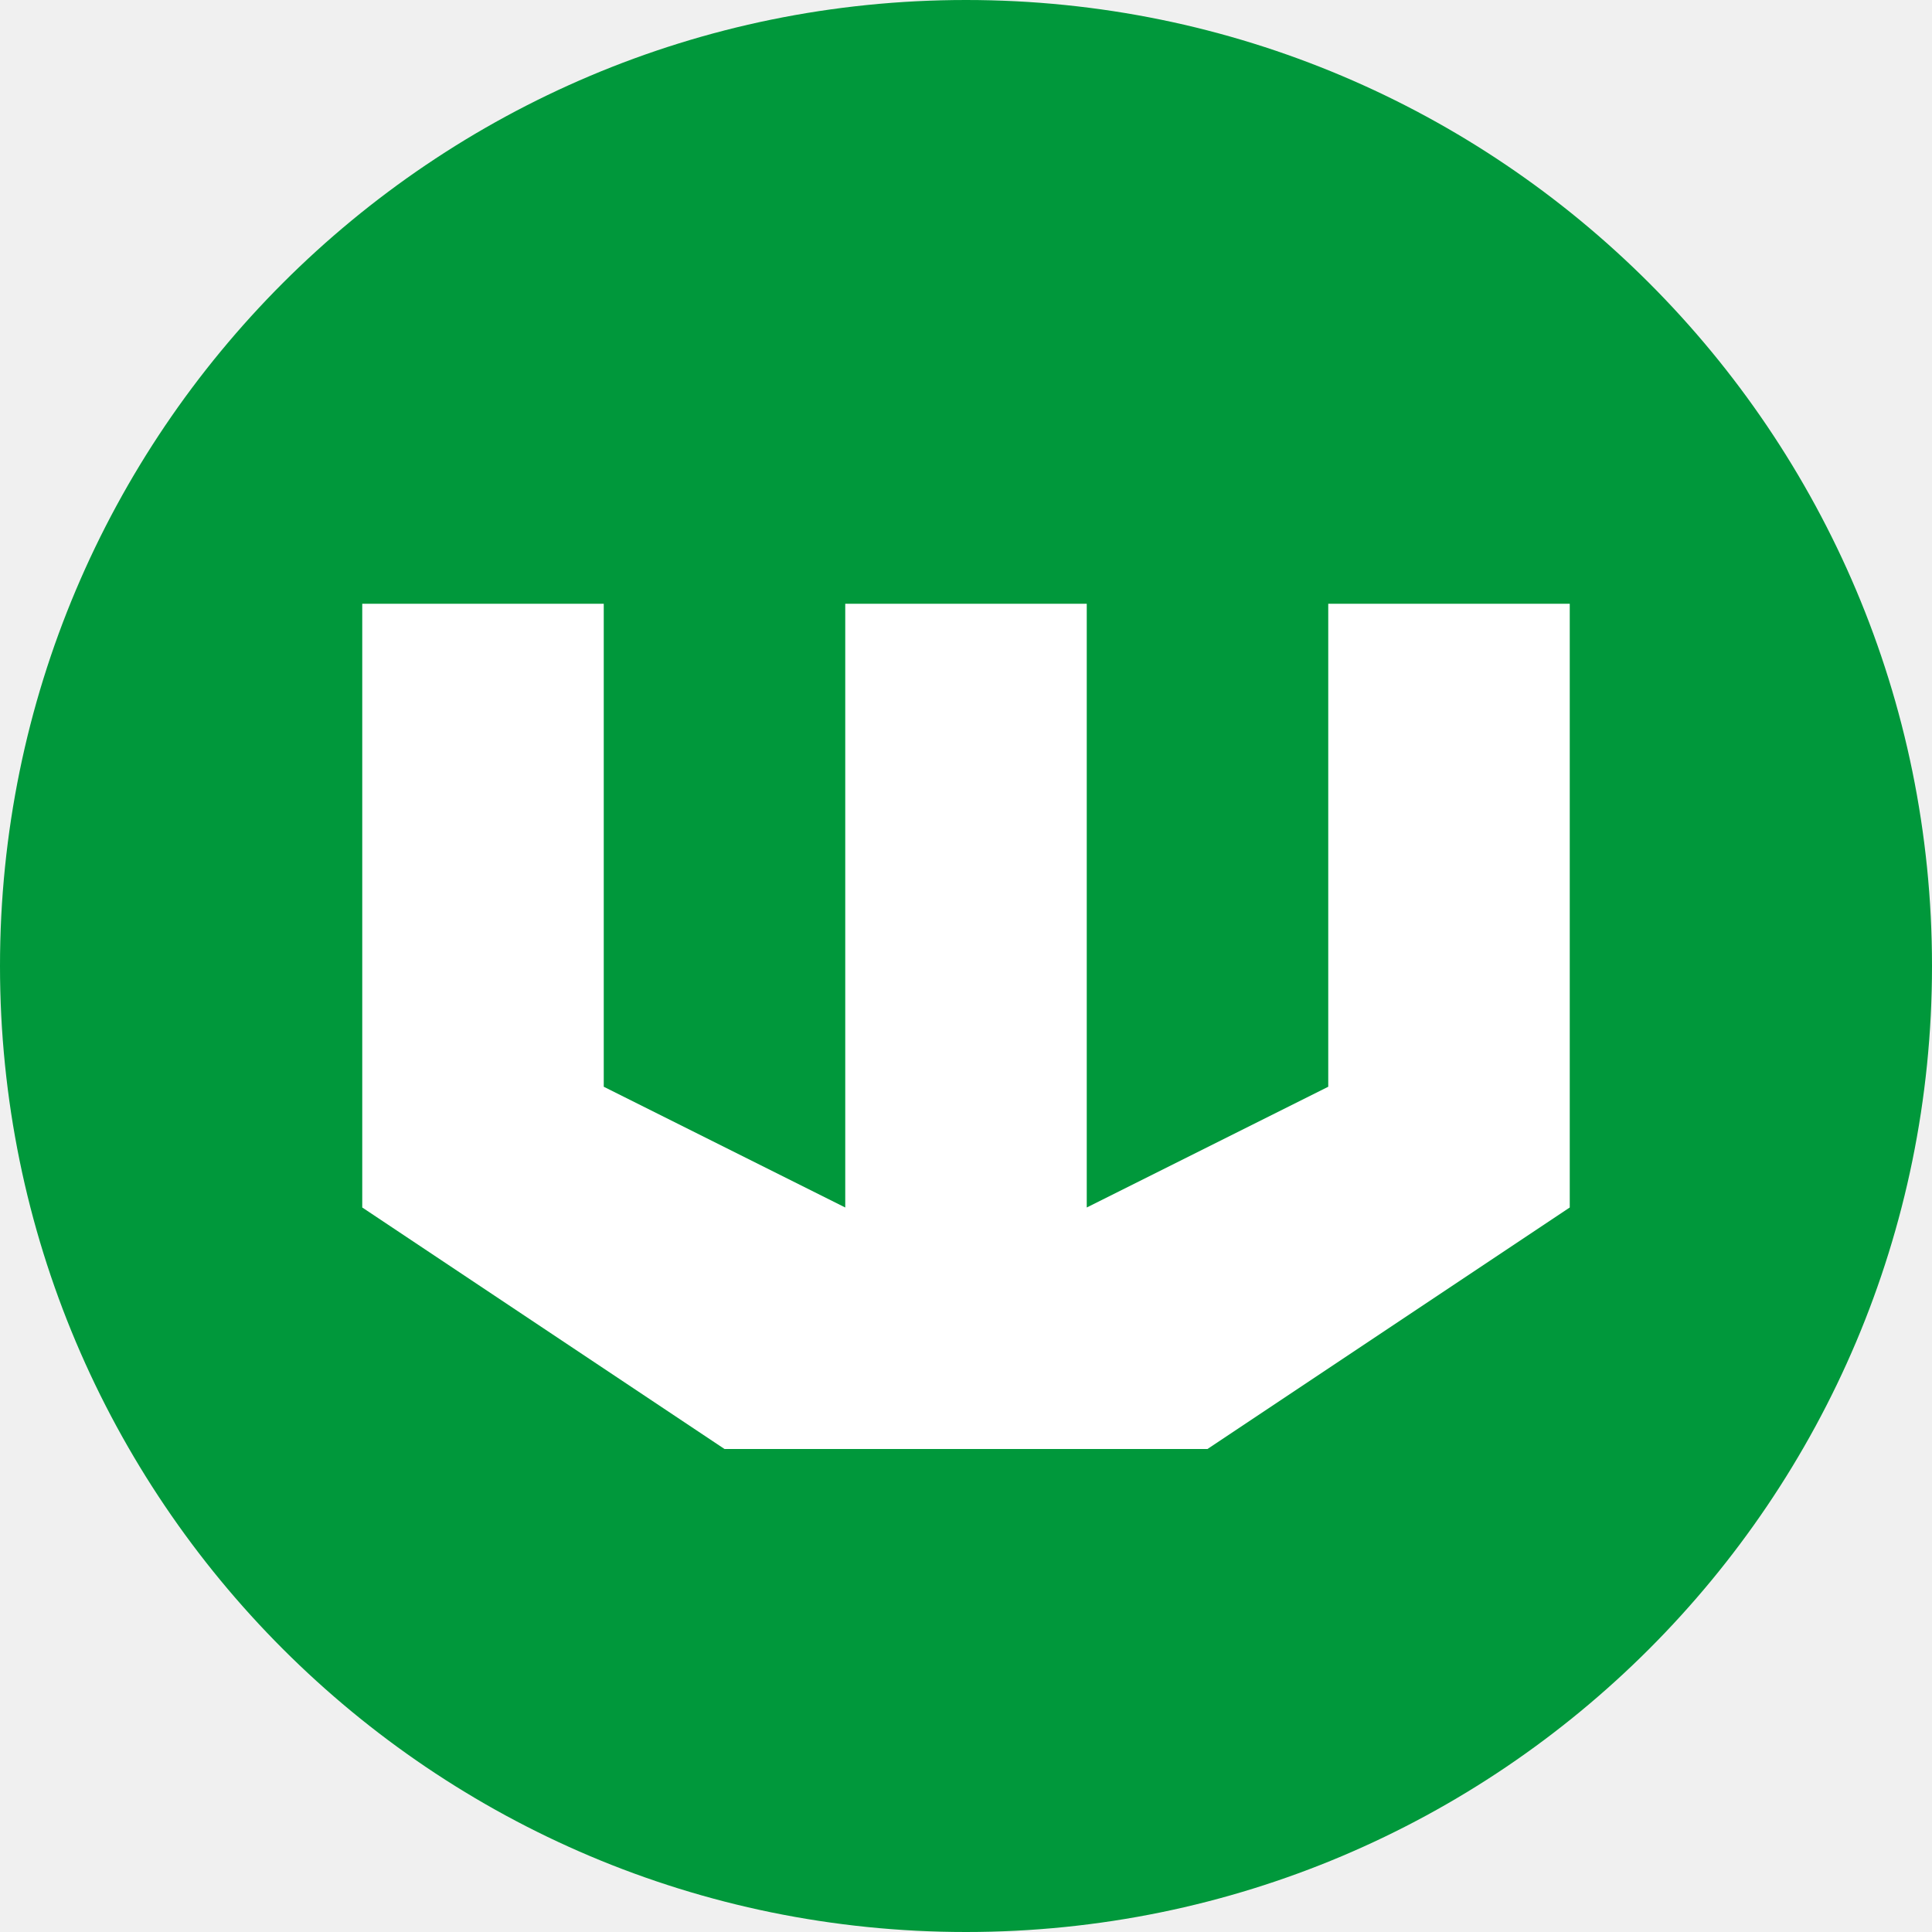
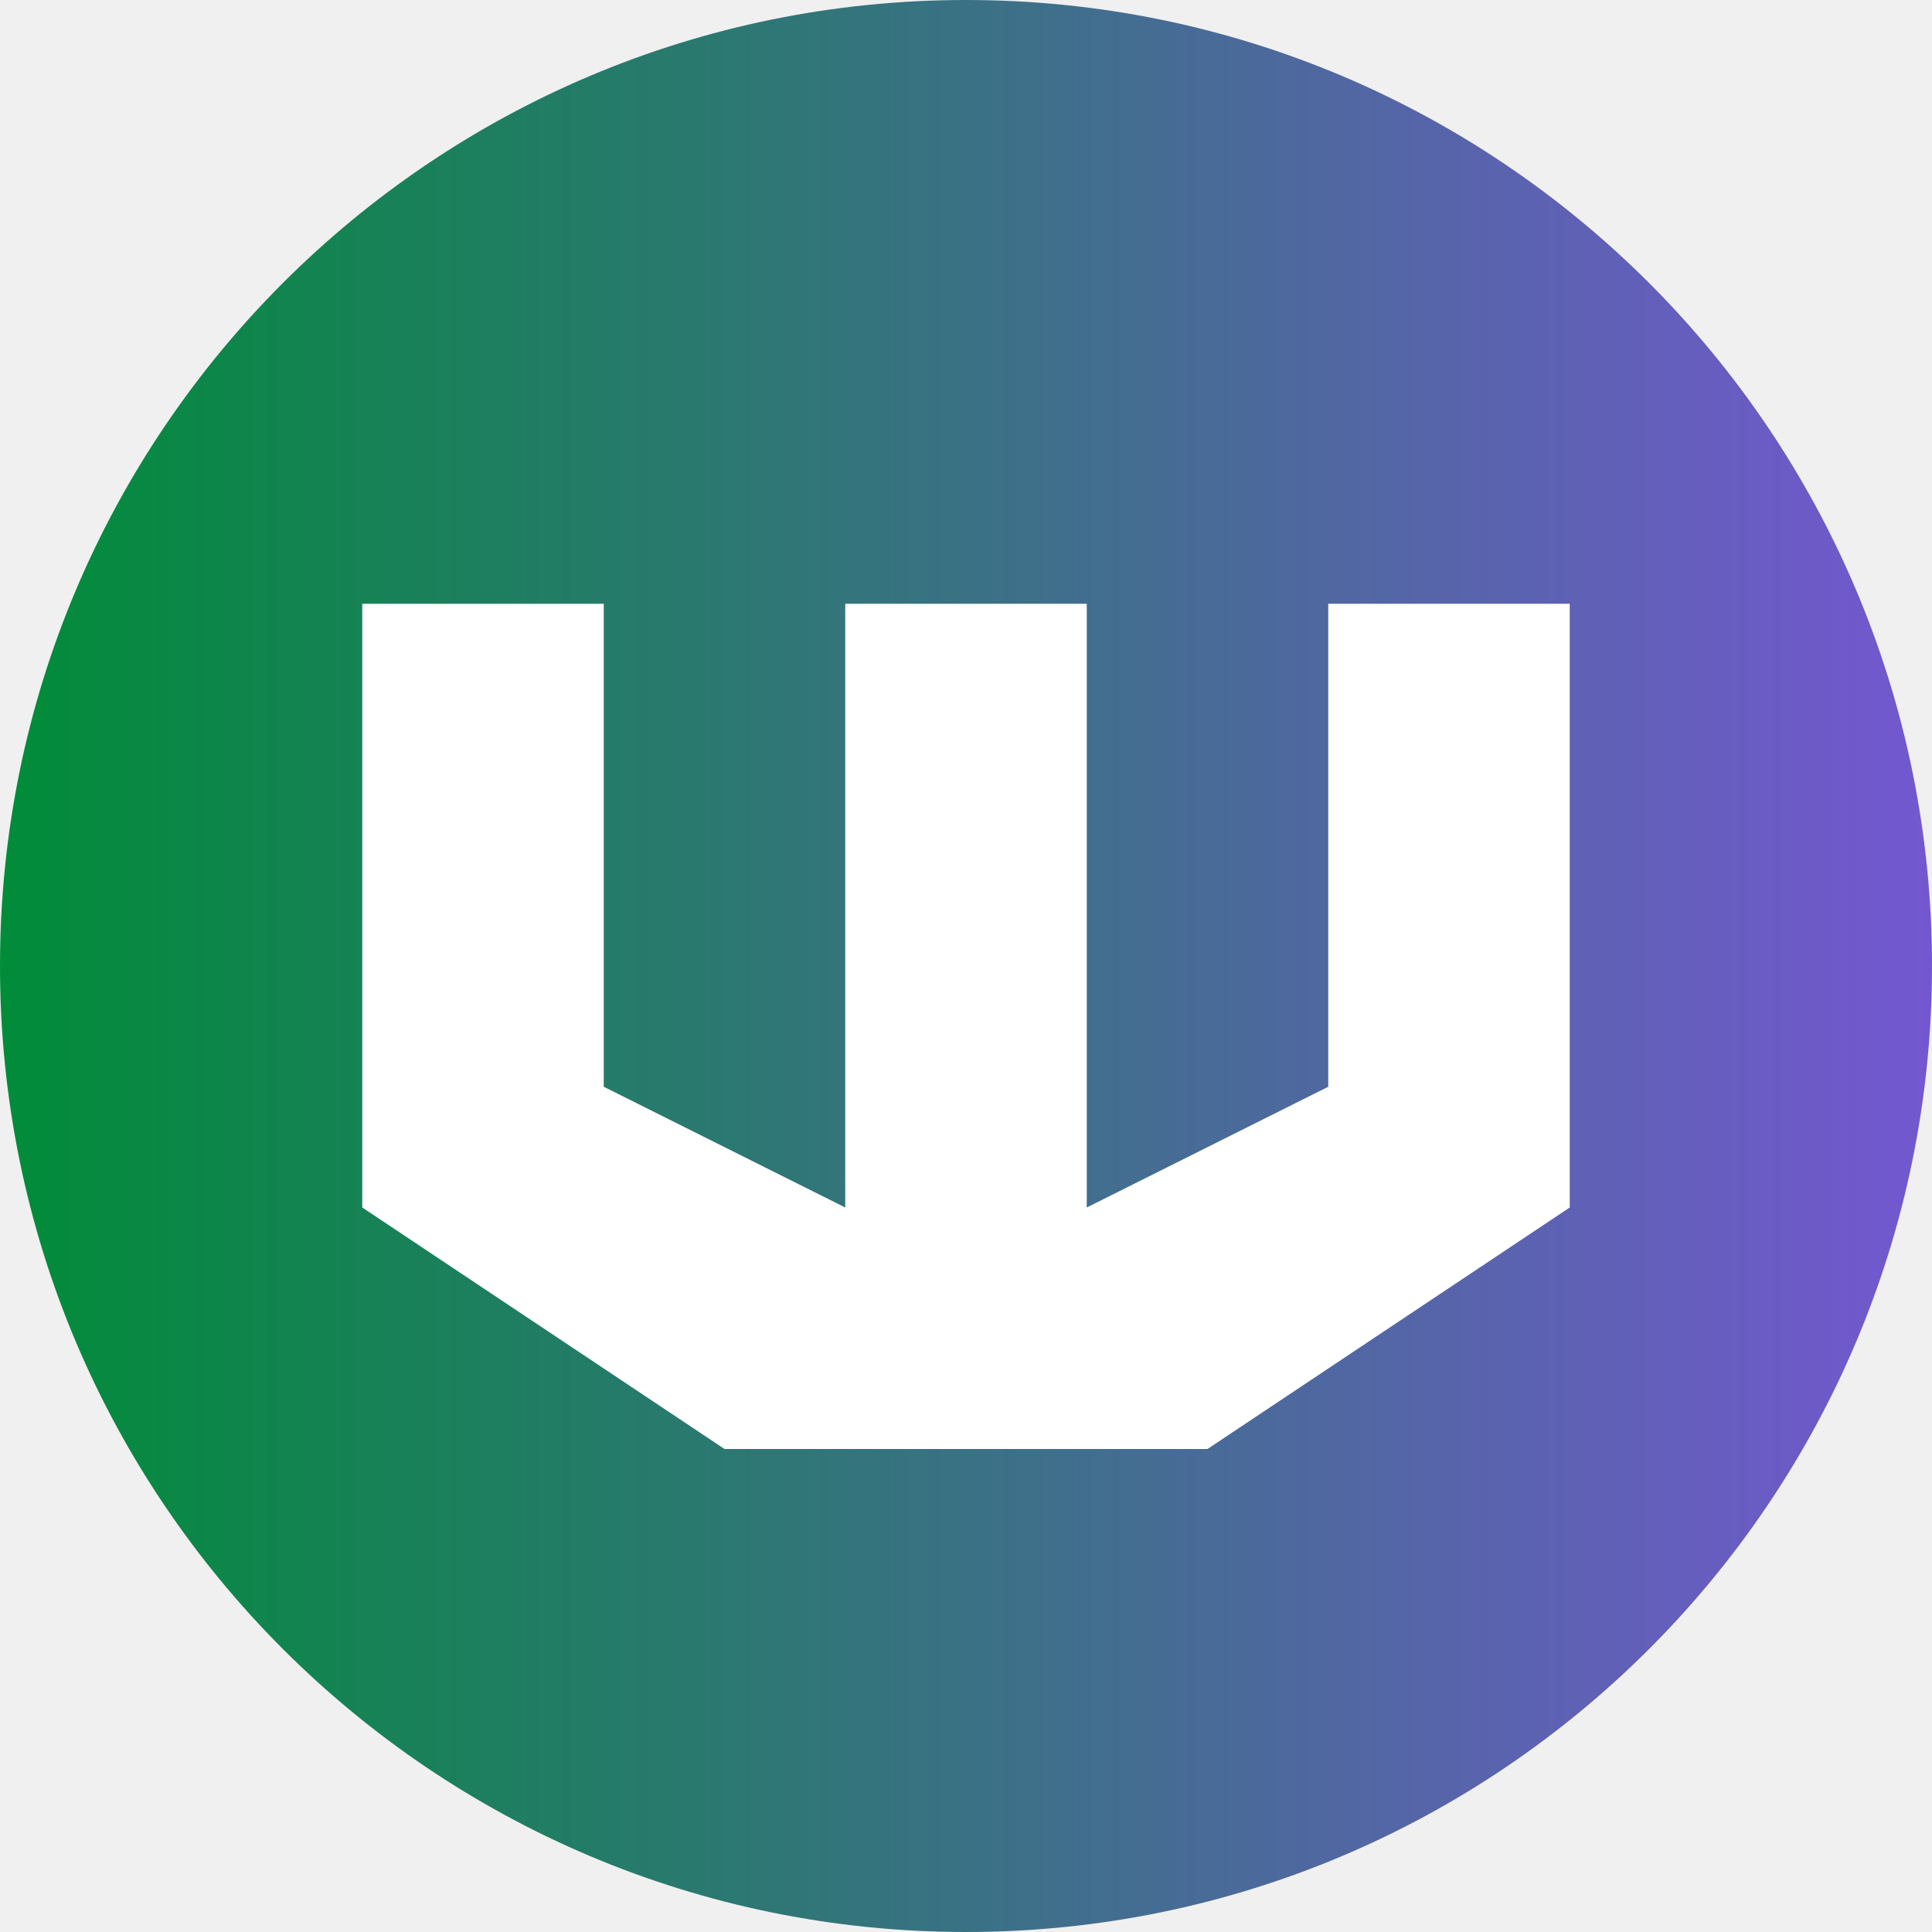
<svg xmlns="http://www.w3.org/2000/svg" width="100%" height="100%" viewBox="0 0 16 16" version="1.1" xml:space="preserve" style="fill-rule:evenodd;clip-rule:evenodd;stroke-linejoin:round;stroke-miterlimit:2;">
-   <circle cx="8" cy="8" r="8" style="fill:#00983b;" />
+   <circle cx="8" cy="8" r="8" style="fill:url(#_Linear1);" />
  <path d="M6,12l4,0l3,-2l-0,-5l-2,0l-0,4l-2,1l-0,-5l-2,0l-0,5l-2,-1l-0,-4l-2,0l-0,5l3,2Z" style="fill:#fff;fill-rule:nonzero;" />
+   <defs>
+     <linearGradient id="_Linear1" x1="0" y1="0" x2="1" y2="0" gradientUnits="userSpaceOnUse" gradientTransform="matrix(16,0,0,16,0,8)">
+       <stop offset="0" style="stop-color:#008c38;stop-opacity:1" />
+       <stop offset="1" style="stop-color:#7457d1;stop-opacity:1" />
+     </linearGradient>
+   </defs>
</svg>
